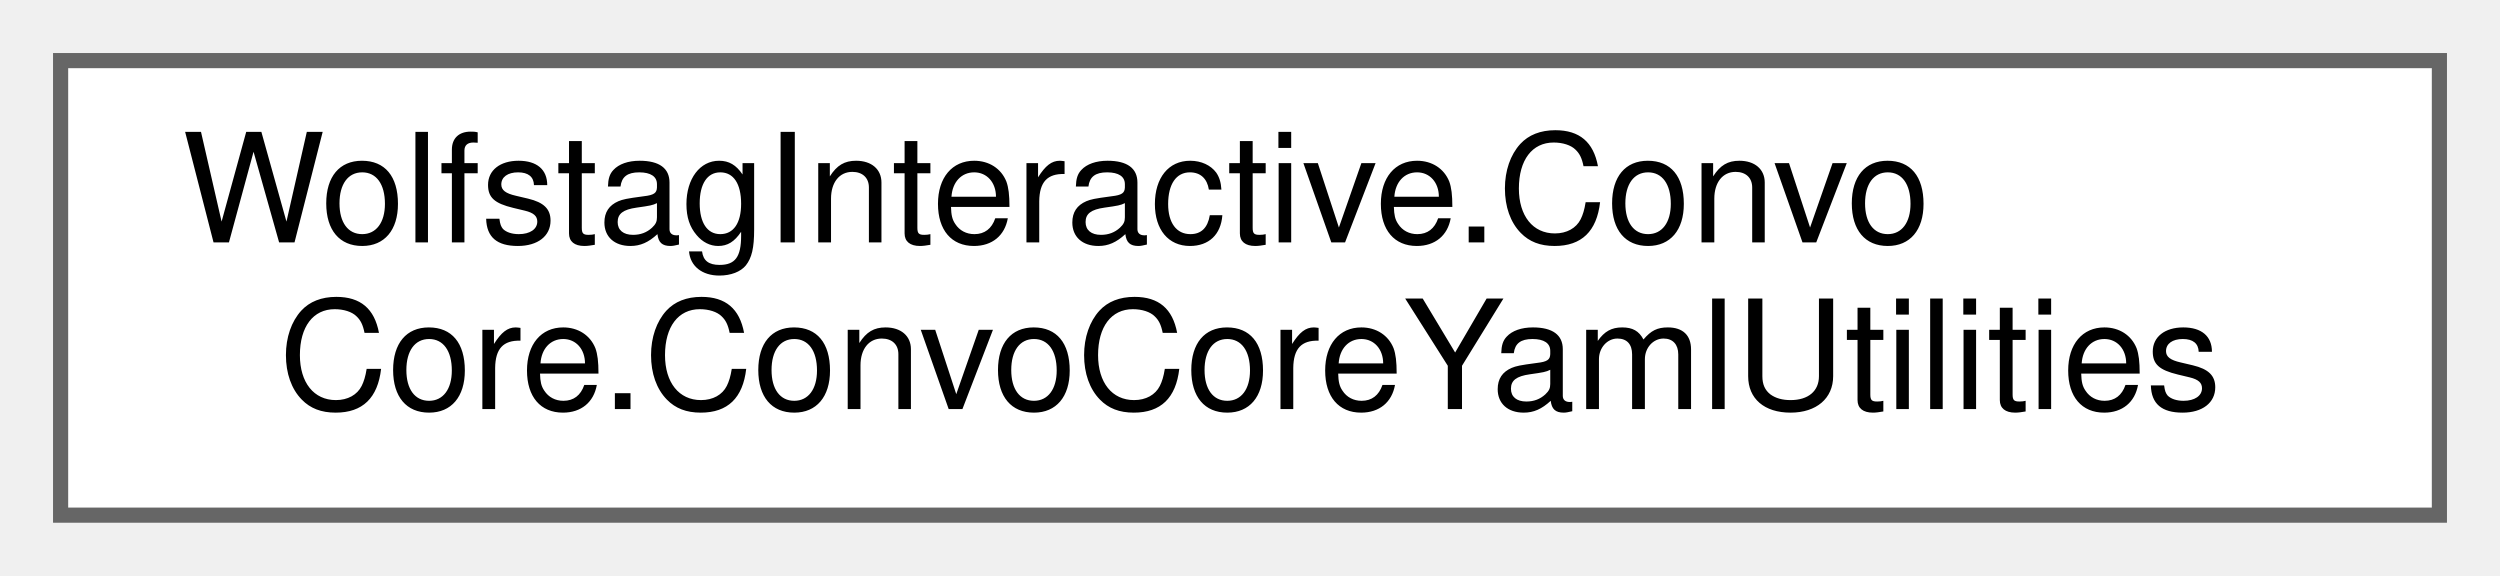
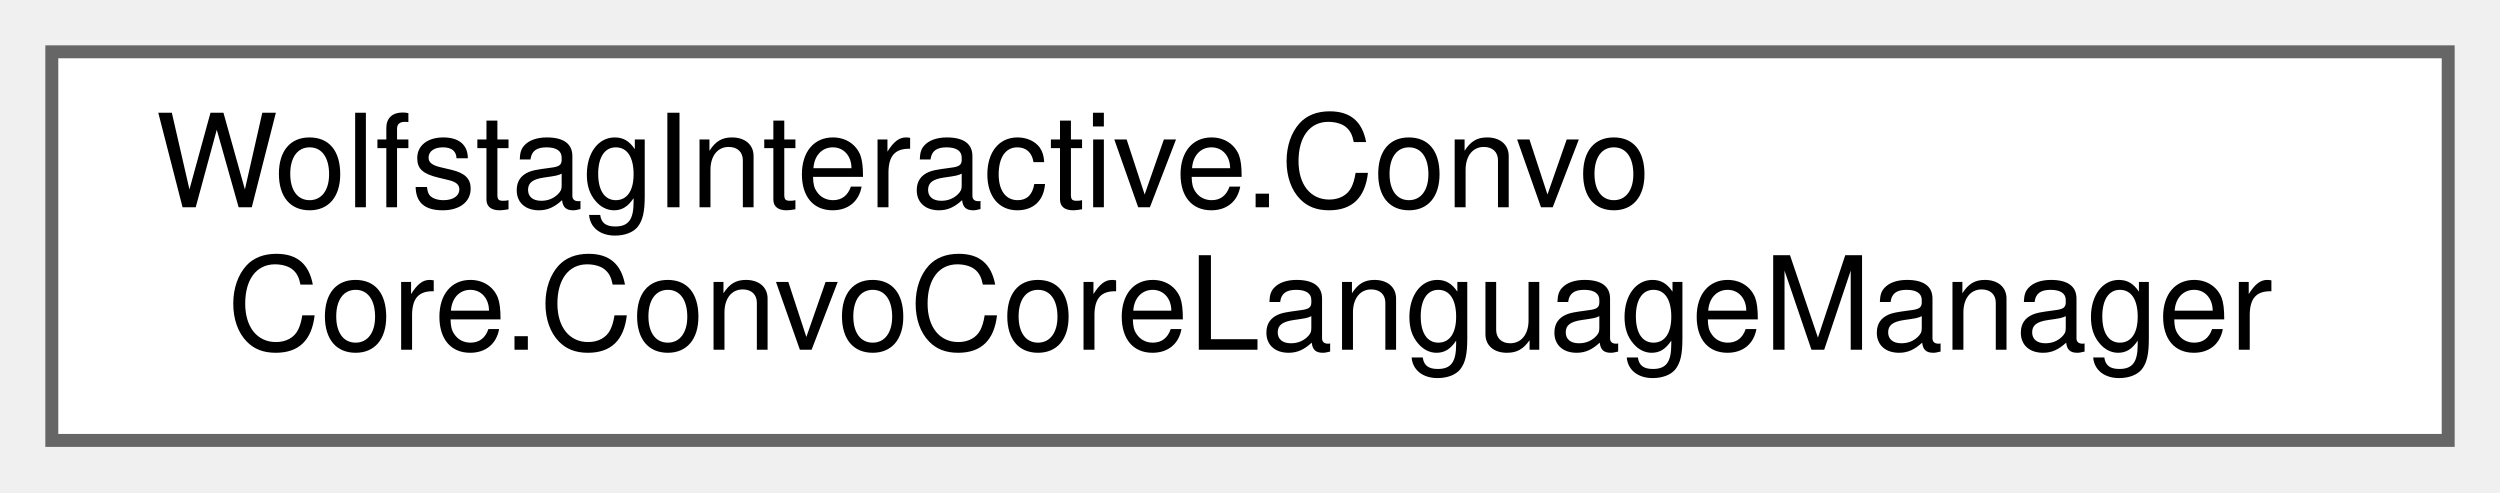
- <svg xmlns="http://www.w3.org/2000/svg" xmlns:xlink="http://www.w3.org/1999/xlink" width="165pt" height="38pt" viewBox="0.00 0.00 165.00 38.00">
+ <svg xmlns="http://www.w3.org/2000/svg" xmlns:xlink="http://www.w3.org/1999/xlink" width="193pt" height="38pt" viewBox="0.00 0.00 193.00 38.00">
  <g id="graph0" class="graph" transform="scale(1 1) rotate(0) translate(4 34)">
    <g id="Node000000" class="node">
      <g id="a_Node000000">
-         <a xlink:href="classWolfstagInteractive_1_1ConvoCore_1_1ConvoCoreYamlUtilities.html" target="_top" xlink:title=" ">
-           <polygon fill="white" stroke="#666666" points="157,-30 0,-30 0,0 157,0 157,-30" />
+         <a xlink:href="classWolfstagInteractive_1_1ConvoCore_1_1ConvoCoreLanguageManager.html" target="_top" xlink:title=" ">
+           <polygon fill="white" stroke="#666666" points="185,-30 0,-30 0,0 185,0 185,-30" />
          <text text-anchor="start" x="8" y="-18" font-family="Helvetica,sans-Serif" font-size="10.00">WolfstagInteractive.Convo</text>
-           <text text-anchor="middle" x="78.5" y="-7" font-family="Helvetica,sans-Serif" font-size="10.00">Core.ConvoCoreYamlUtilities</text>
+           <text text-anchor="middle" x="92.5" y="-7" font-family="Helvetica,sans-Serif" font-size="10.00">Core.ConvoCoreLanguageManager</text>
        </a>
      </g>
    </g>
  </g>
</svg>
